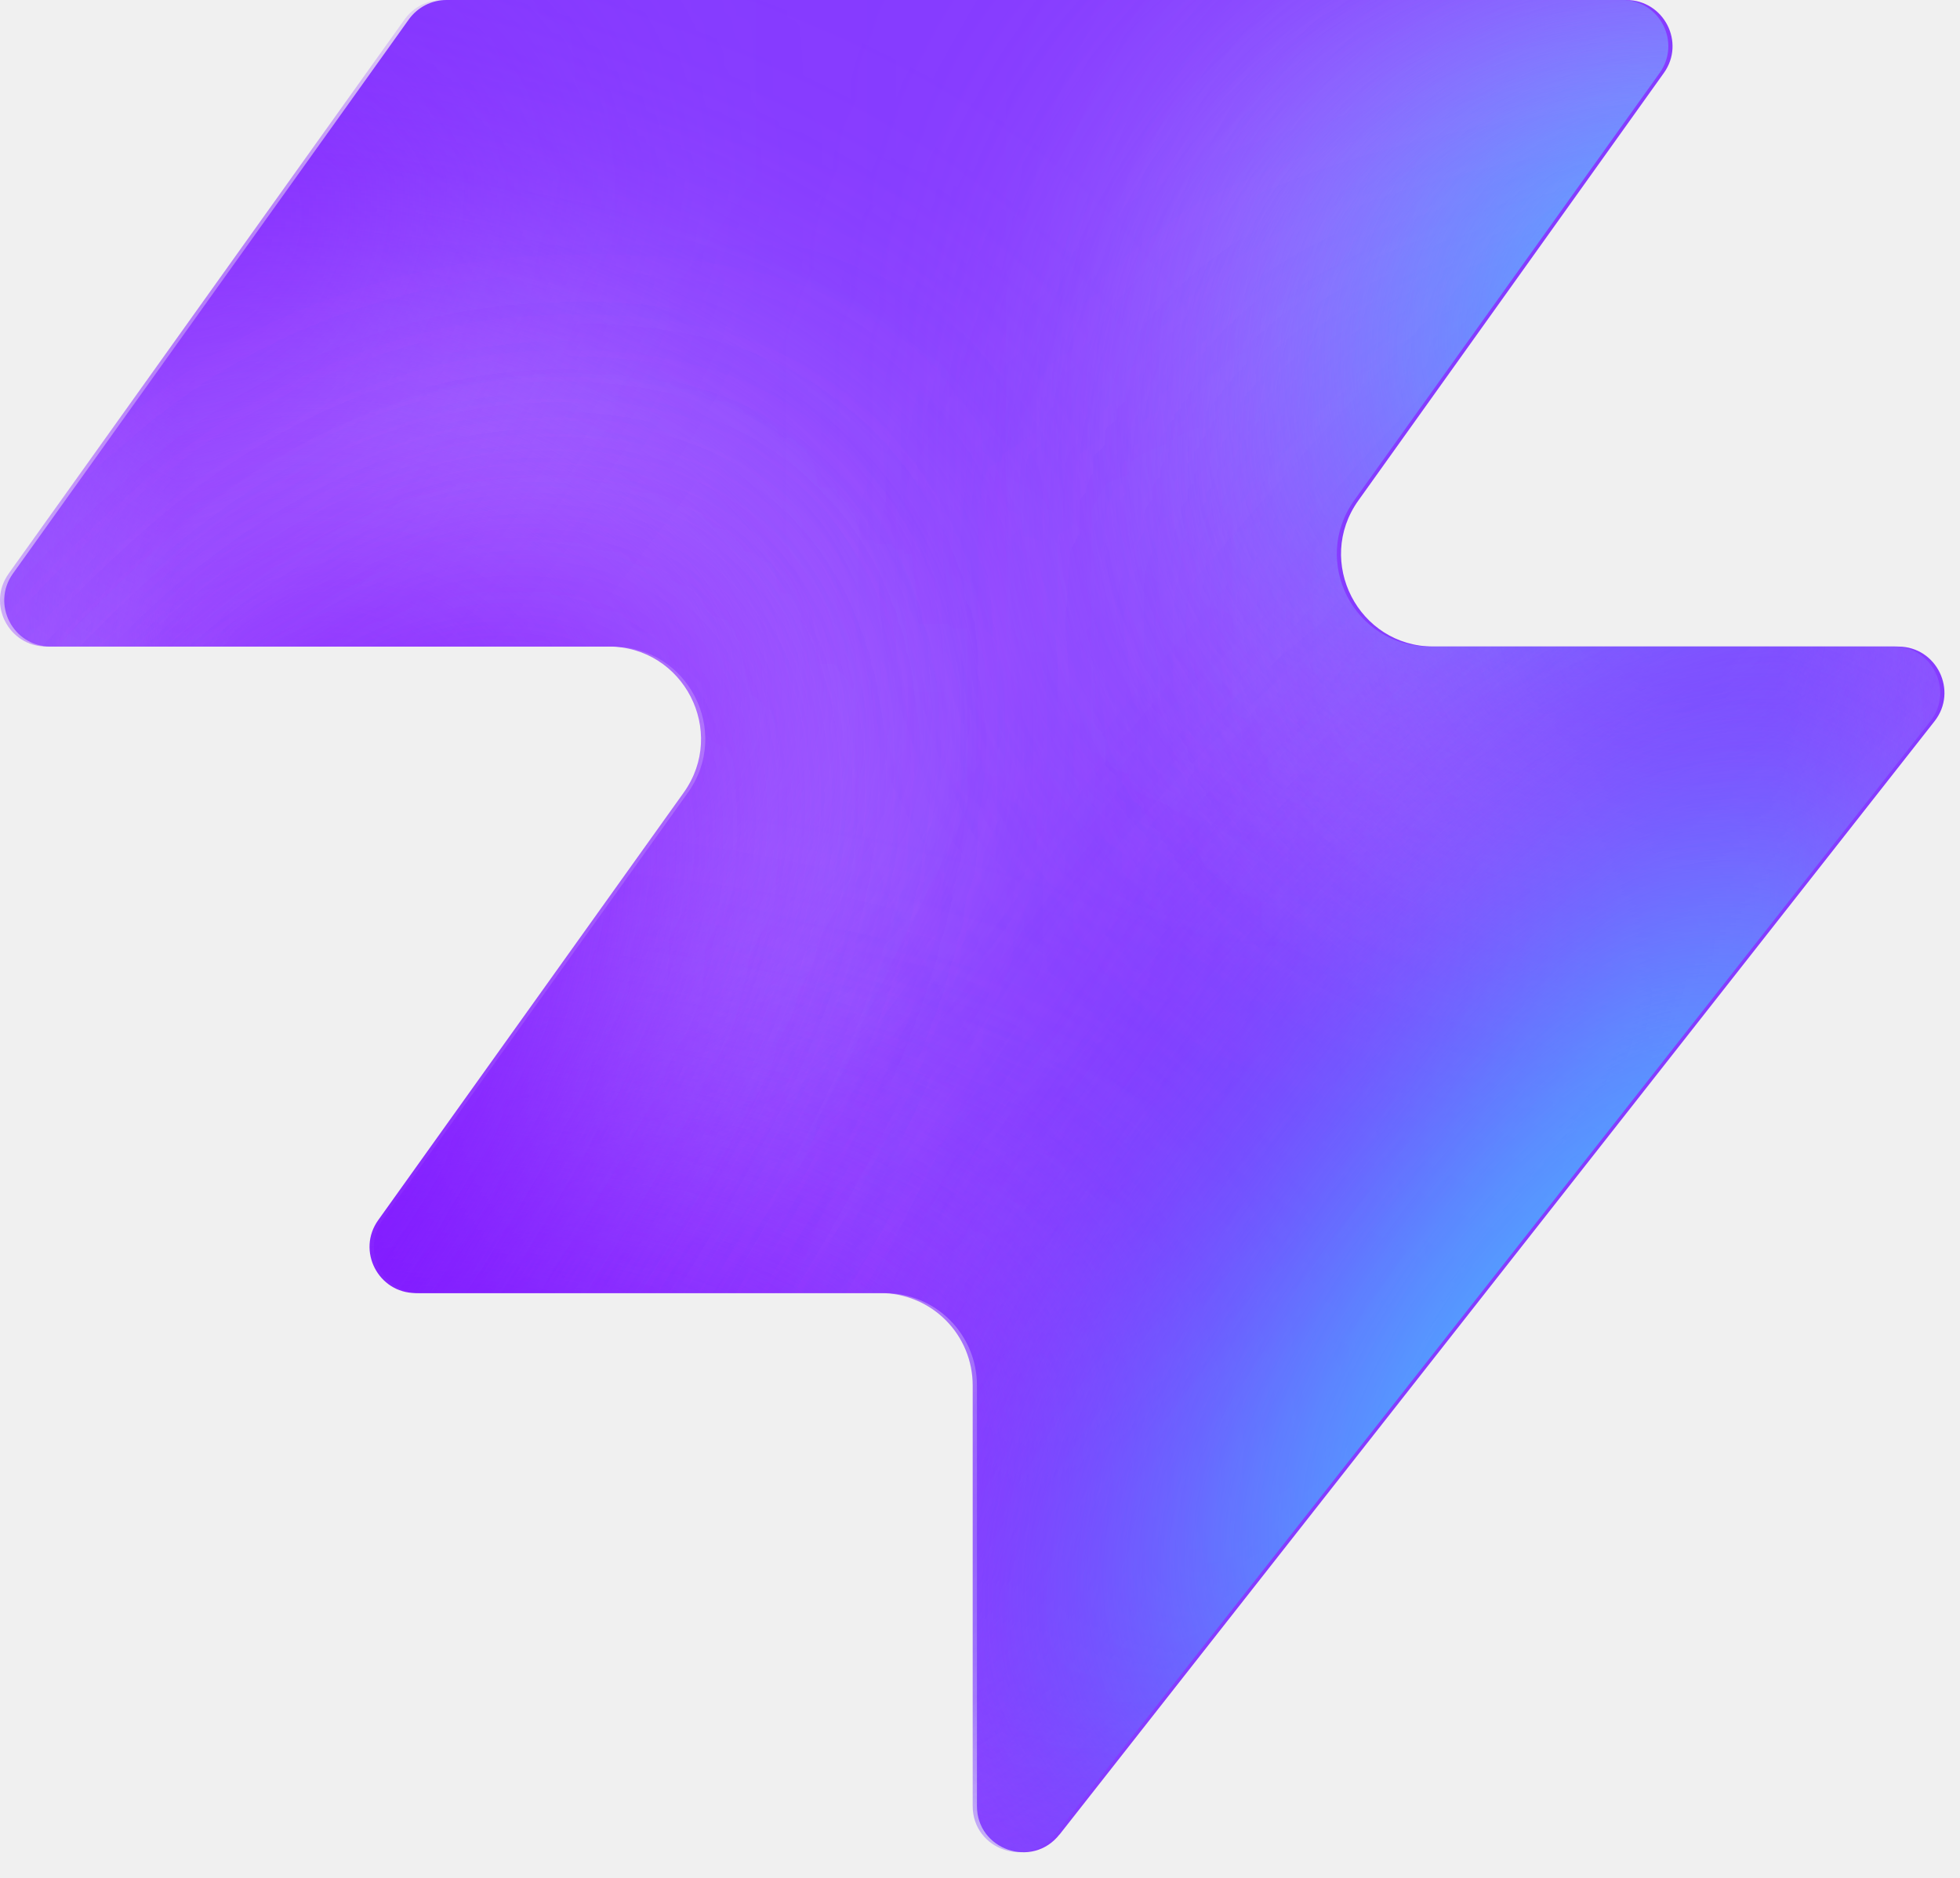
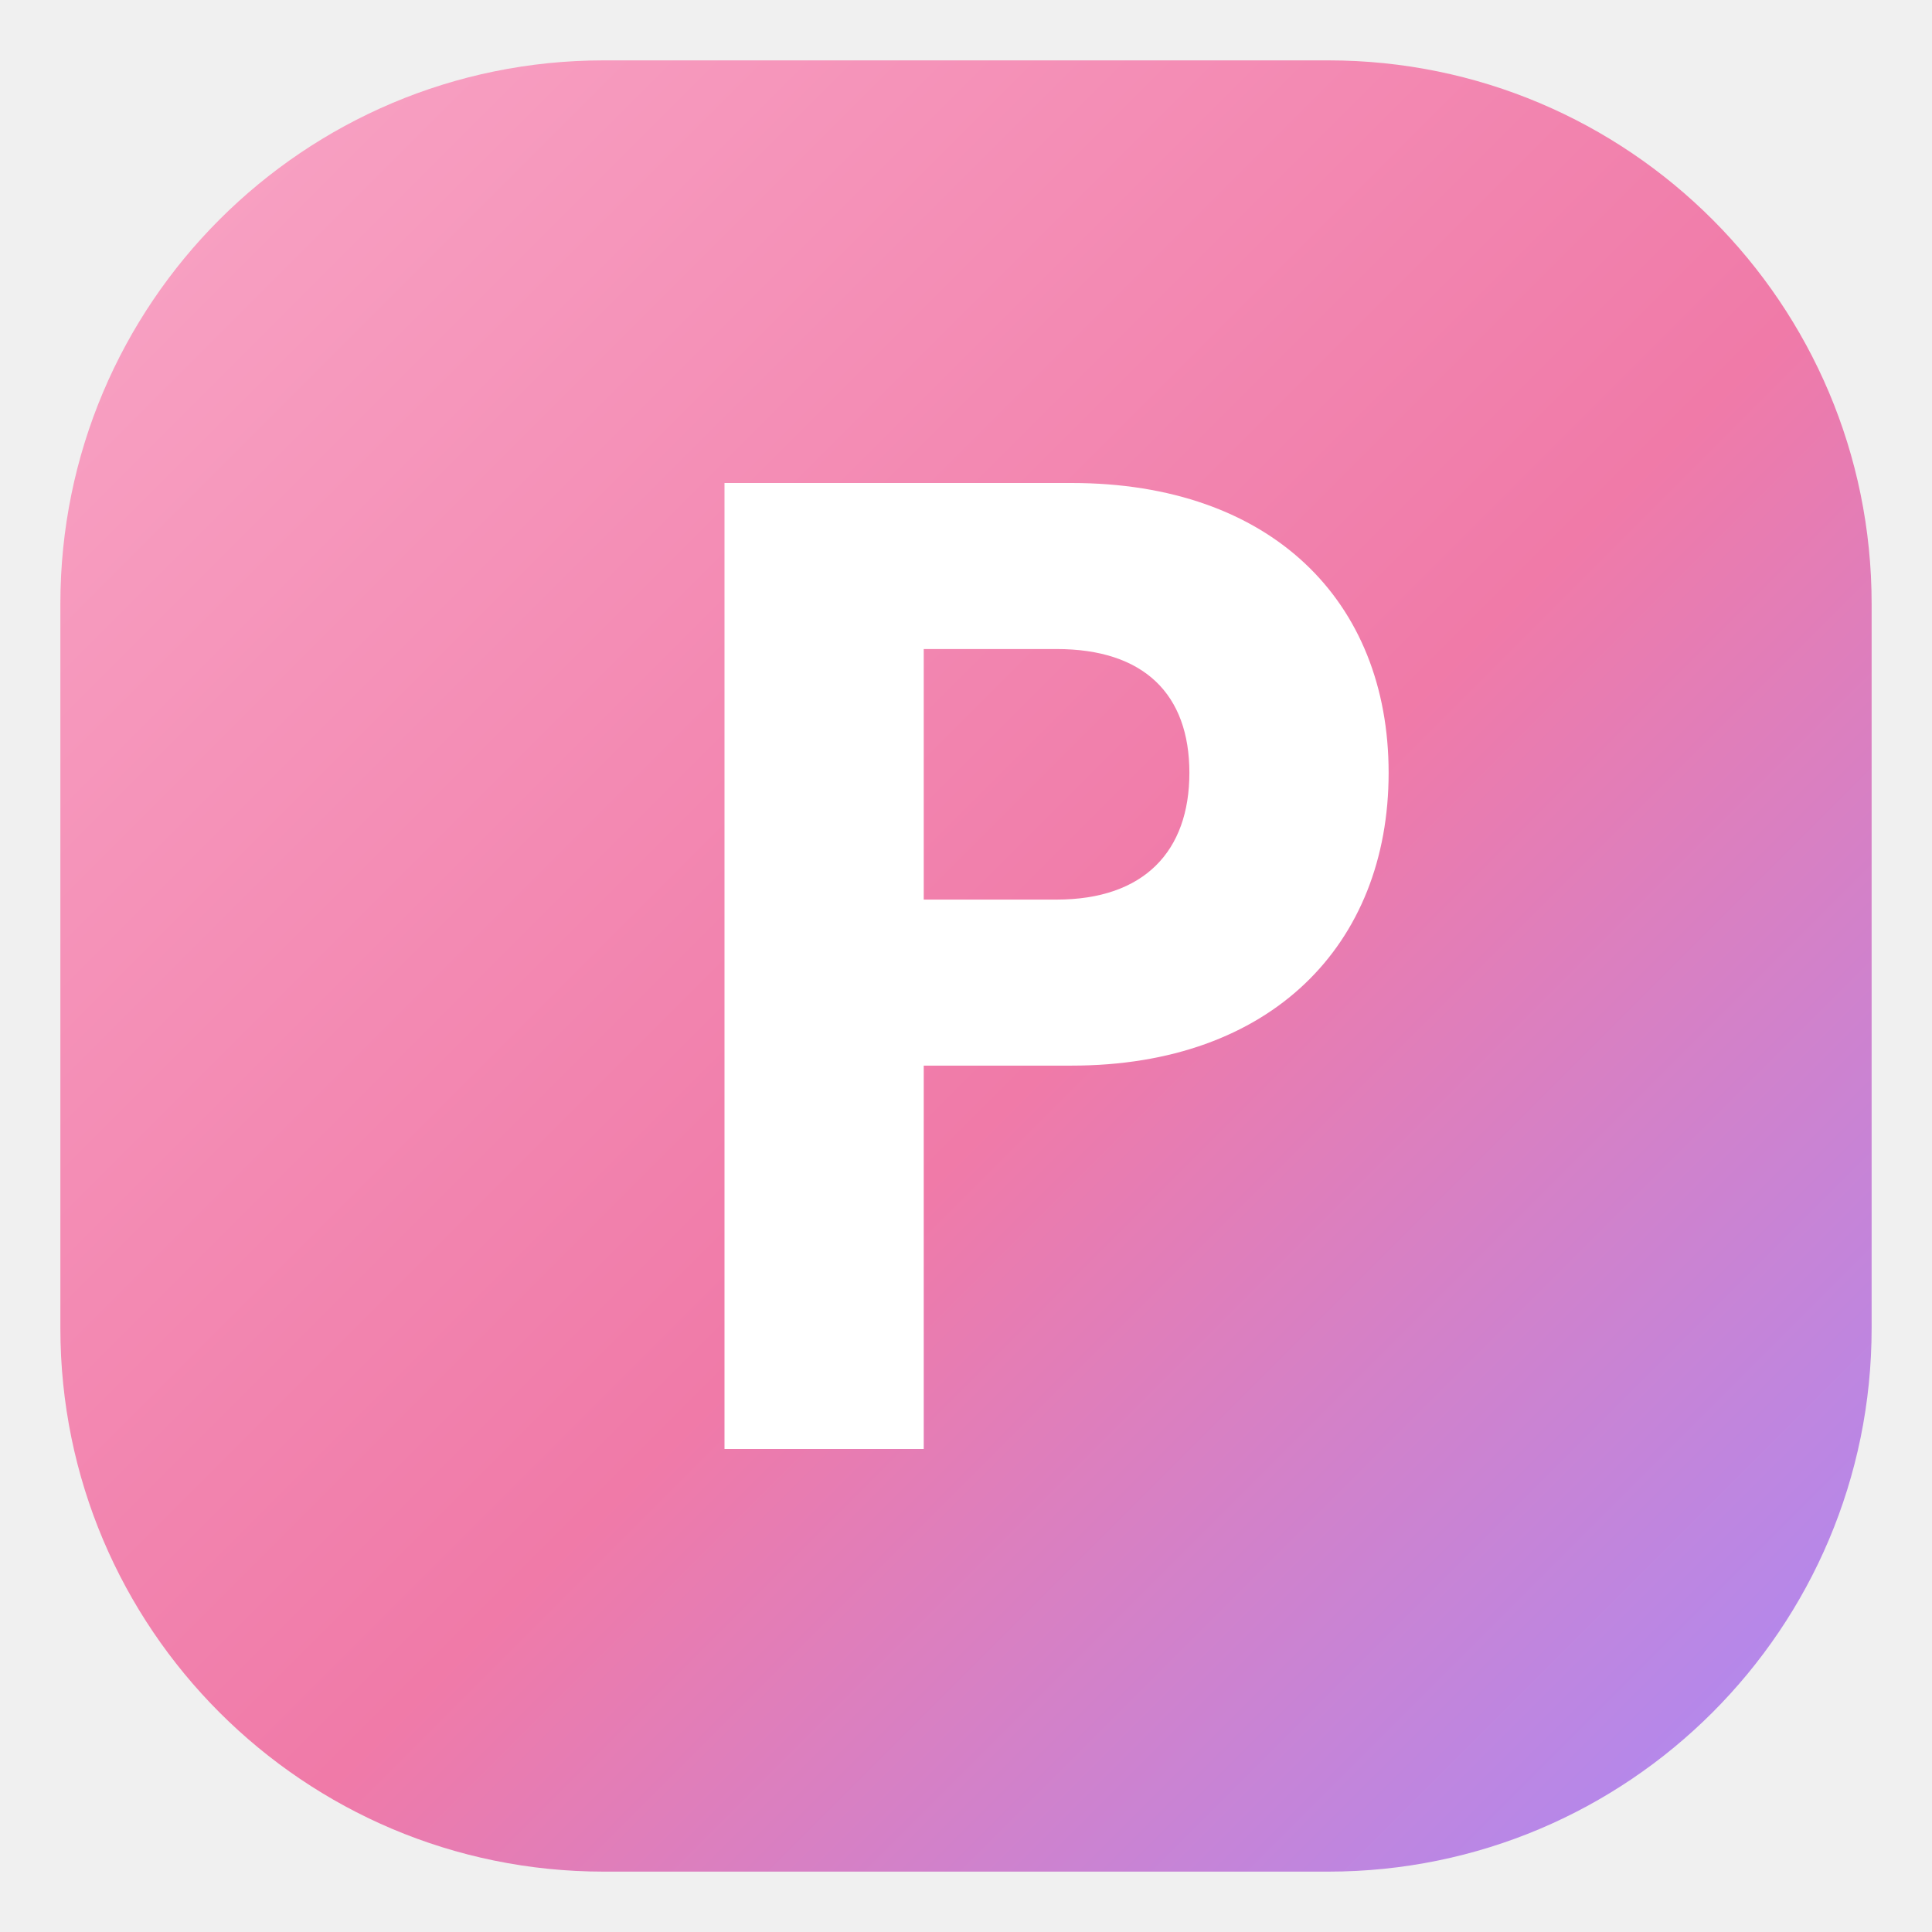
- <svg xmlns="http://www.w3.org/2000/svg" width="48" height="46" fill="none" viewBox="0 0 48 46">
-   <path fill="#863bff" d="M25.946 44.938c-.664.845-2.021.375-2.021-.698V33.937a2.26 2.26 0 0 0-2.262-2.262H10.287c-.92 0-1.456-1.04-.92-1.788l7.48-10.471c1.07-1.497 0-3.578-1.842-3.578H1.237c-.92 0-1.456-1.04-.92-1.788L10.013.474c.214-.297.556-.474.92-.474h28.894c.92 0 1.456 1.04.92 1.788l-7.48 10.471c-1.07 1.498 0 3.579 1.842 3.579h11.377c.943 0 1.473 1.088.89 1.83L25.947 44.94z" style="fill:#863bff;fill:color(display-p3 .525 .23 1);fill-opacity:1" />
-   <mask id="a" width="48" height="46" x="0" y="0" maskUnits="userSpaceOnUse" style="mask-type:alpha">
-     <path fill="#000" d="M25.842 44.938c-.664.844-2.021.375-2.021-.698V33.937a2.26 2.26 0 0 0-2.262-2.262H10.183c-.92 0-1.456-1.04-.92-1.788l7.48-10.471c1.07-1.498 0-3.579-1.842-3.579H1.133c-.92 0-1.456-1.04-.92-1.787L9.91.473c.214-.297.556-.474.92-.474h28.894c.92 0 1.456 1.04.92 1.788l-7.48 10.471c-1.07 1.498 0 3.578 1.842 3.578h11.377c.943 0 1.473 1.088.89 1.832L25.843 44.94z" style="fill:#000;fill-opacity:1" />
-   </mask>
-   <g mask="url(#a)">
-     <g filter="url(#b)">
-       <ellipse cx="5.508" cy="14.704" fill="#ede6ff" rx="5.508" ry="14.704" style="fill:#ede6ff;fill:color(display-p3 .927 .903 1);fill-opacity:1" transform="matrix(.00324 1 1 -.00324 -4.47 31.516)" />
-     </g>
-     <g filter="url(#c)">
-       <ellipse cx="10.399" cy="29.851" fill="#ede6ff" rx="10.399" ry="29.851" style="fill:#ede6ff;fill:color(display-p3 .927 .903 1);fill-opacity:1" transform="matrix(.00324 1 1 -.00324 -39.328 7.883)" />
-     </g>
-     <g filter="url(#d)">
-       <ellipse cx="5.508" cy="30.487" fill="#7e14ff" rx="5.508" ry="30.487" style="fill:#7e14ff;fill:color(display-p3 .492 .077 1);fill-opacity:1" transform="rotate(89.814 -25.913 -14.639)scale(1 -1)" />
-     </g>
-     <g filter="url(#e)">
-       <ellipse cx="5.508" cy="30.599" fill="#7e14ff" rx="5.508" ry="30.599" style="fill:#7e14ff;fill:color(display-p3 .492 .077 1);fill-opacity:1" transform="rotate(89.814 -32.644 -3.334)scale(1 -1)" />
-     </g>
-     <g filter="url(#f)">
-       <ellipse cx="5.508" cy="30.599" fill="#7e14ff" rx="5.508" ry="30.599" style="fill:#7e14ff;fill:color(display-p3 .492 .077 1);fill-opacity:1" transform="matrix(.00324 1 1 -.00324 -34.34 30.47)" />
-     </g>
-     <g filter="url(#g)">
-       <ellipse cx="14.072" cy="22.078" fill="#ede6ff" rx="14.072" ry="22.078" style="fill:#ede6ff;fill:color(display-p3 .927 .903 1);fill-opacity:1" transform="rotate(93.35 24.506 48.493)scale(-1 1)" />
-     </g>
-     <g filter="url(#h)">
-       <ellipse cx="3.47" cy="21.501" fill="#7e14ff" rx="3.47" ry="21.501" style="fill:#7e14ff;fill:color(display-p3 .492 .077 1);fill-opacity:1" transform="rotate(89.009 28.708 47.59)scale(-1 1)" />
-     </g>
-     <g filter="url(#i)">
-       <ellipse cx="3.47" cy="21.501" fill="#7e14ff" rx="3.47" ry="21.501" style="fill:#7e14ff;fill:color(display-p3 .492 .077 1);fill-opacity:1" transform="rotate(89.009 28.708 47.59)scale(-1 1)" />
-     </g>
-     <g filter="url(#j)">
-       <ellipse cx=".387" cy="8.972" fill="#7e14ff" rx="4.407" ry="29.108" style="fill:#7e14ff;fill:color(display-p3 .492 .077 1);fill-opacity:1" transform="rotate(39.51 .387 8.972)" />
-     </g>
-     <g filter="url(#k)">
-       <ellipse cx="47.523" cy="-6.092" fill="#7e14ff" rx="4.407" ry="29.108" style="fill:#7e14ff;fill:color(display-p3 .492 .077 1);fill-opacity:1" transform="rotate(37.892 47.523 -6.092)" />
-     </g>
-     <g filter="url(#l)">
-       <ellipse cx="41.412" cy="6.333" fill="#47bfff" rx="5.971" ry="9.665" style="fill:#47bfff;fill:color(display-p3 .28 .748 1);fill-opacity:1" transform="rotate(37.892 41.412 6.333)" />
-     </g>
-     <g filter="url(#m)">
-       <ellipse cx="-1.879" cy="38.332" fill="#7e14ff" rx="4.407" ry="29.108" style="fill:#7e14ff;fill:color(display-p3 .492 .077 1);fill-opacity:1" transform="rotate(37.892 -1.88 38.332)" />
-     </g>
-     <g filter="url(#n)">
-       <ellipse cx="-1.879" cy="38.332" fill="#7e14ff" rx="4.407" ry="29.108" style="fill:#7e14ff;fill:color(display-p3 .492 .077 1);fill-opacity:1" transform="rotate(37.892 -1.88 38.332)" />
-     </g>
-     <g filter="url(#o)">
-       <ellipse cx="35.651" cy="29.907" fill="#7e14ff" rx="4.407" ry="29.108" style="fill:#7e14ff;fill:color(display-p3 .492 .077 1);fill-opacity:1" transform="rotate(37.892 35.651 29.907)" />
-     </g>
-     <g filter="url(#p)">
-       <ellipse cx="38.418" cy="32.4" fill="#47bfff" rx="5.971" ry="15.297" style="fill:#47bfff;fill:color(display-p3 .28 .748 1);fill-opacity:1" transform="rotate(37.892 38.418 32.4)" />
-     </g>
-   </g>
+ <svg xmlns="http://www.w3.org/2000/svg" viewBox="0 0 64 64">
  <defs>
-     <filter id="b" width="60.045" height="41.654" x="-19.77" y="16.149" color-interpolation-filters="sRGB" filterUnits="userSpaceOnUse">
-       <feFlood flood-opacity="0" result="BackgroundImageFix" />
-       <feBlend in="SourceGraphic" in2="BackgroundImageFix" result="shape" />
-       <feGaussianBlur result="effect1_foregroundBlur_2002_17158" stdDeviation="7.659" />
-     </filter>
-     <filter id="c" width="90.34" height="51.437" x="-54.613" y="-7.533" color-interpolation-filters="sRGB" filterUnits="userSpaceOnUse">
-       <feFlood flood-opacity="0" result="BackgroundImageFix" />
-       <feBlend in="SourceGraphic" in2="BackgroundImageFix" result="shape" />
-       <feGaussianBlur result="effect1_foregroundBlur_2002_17158" stdDeviation="7.659" />
-     </filter>
-     <filter id="d" width="79.355" height="29.4" x="-49.64" y="2.03" color-interpolation-filters="sRGB" filterUnits="userSpaceOnUse">
-       <feFlood flood-opacity="0" result="BackgroundImageFix" />
-       <feBlend in="SourceGraphic" in2="BackgroundImageFix" result="shape" />
-       <feGaussianBlur result="effect1_foregroundBlur_2002_17158" stdDeviation="4.596" />
-     </filter>
-     <filter id="e" width="79.579" height="29.4" x="-45.045" y="20.029" color-interpolation-filters="sRGB" filterUnits="userSpaceOnUse">
-       <feFlood flood-opacity="0" result="BackgroundImageFix" />
-       <feBlend in="SourceGraphic" in2="BackgroundImageFix" result="shape" />
-       <feGaussianBlur result="effect1_foregroundBlur_2002_17158" stdDeviation="4.596" />
-     </filter>
-     <filter id="f" width="79.579" height="29.4" x="-43.513" y="21.178" color-interpolation-filters="sRGB" filterUnits="userSpaceOnUse">
-       <feFlood flood-opacity="0" result="BackgroundImageFix" />
-       <feBlend in="SourceGraphic" in2="BackgroundImageFix" result="shape" />
-       <feGaussianBlur result="effect1_foregroundBlur_2002_17158" stdDeviation="4.596" />
-     </filter>
-     <filter id="g" width="74.749" height="58.852" x="15.756" y="-17.901" color-interpolation-filters="sRGB" filterUnits="userSpaceOnUse">
-       <feFlood flood-opacity="0" result="BackgroundImageFix" />
-       <feBlend in="SourceGraphic" in2="BackgroundImageFix" result="shape" />
-       <feGaussianBlur result="effect1_foregroundBlur_2002_17158" stdDeviation="7.659" />
-     </filter>
-     <filter id="h" width="61.377" height="25.362" x="23.548" y="2.284" color-interpolation-filters="sRGB" filterUnits="userSpaceOnUse">
-       <feFlood flood-opacity="0" result="BackgroundImageFix" />
-       <feBlend in="SourceGraphic" in2="BackgroundImageFix" result="shape" />
-       <feGaussianBlur result="effect1_foregroundBlur_2002_17158" stdDeviation="4.596" />
-     </filter>
-     <filter id="i" width="61.377" height="25.362" x="23.548" y="2.284" color-interpolation-filters="sRGB" filterUnits="userSpaceOnUse">
-       <feFlood flood-opacity="0" result="BackgroundImageFix" />
-       <feBlend in="SourceGraphic" in2="BackgroundImageFix" result="shape" />
-       <feGaussianBlur result="effect1_foregroundBlur_2002_17158" stdDeviation="4.596" />
-     </filter>
-     <filter id="j" width="56.045" height="63.649" x="-27.636" y="-22.853" color-interpolation-filters="sRGB" filterUnits="userSpaceOnUse">
-       <feFlood flood-opacity="0" result="BackgroundImageFix" />
-       <feBlend in="SourceGraphic" in2="BackgroundImageFix" result="shape" />
-       <feGaussianBlur result="effect1_foregroundBlur_2002_17158" stdDeviation="4.596" />
-     </filter>
-     <filter id="k" width="54.814" height="64.646" x="20.116" y="-38.415" color-interpolation-filters="sRGB" filterUnits="userSpaceOnUse">
-       <feFlood flood-opacity="0" result="BackgroundImageFix" />
-       <feBlend in="SourceGraphic" in2="BackgroundImageFix" result="shape" />
-       <feGaussianBlur result="effect1_foregroundBlur_2002_17158" stdDeviation="4.596" />
-     </filter>
-     <filter id="l" width="33.541" height="35.313" x="24.641" y="-11.323" color-interpolation-filters="sRGB" filterUnits="userSpaceOnUse">
-       <feFlood flood-opacity="0" result="BackgroundImageFix" />
-       <feBlend in="SourceGraphic" in2="BackgroundImageFix" result="shape" />
-       <feGaussianBlur result="effect1_foregroundBlur_2002_17158" stdDeviation="4.596" />
-     </filter>
-     <filter id="m" width="54.814" height="64.646" x="-29.286" y="6.009" color-interpolation-filters="sRGB" filterUnits="userSpaceOnUse">
-       <feFlood flood-opacity="0" result="BackgroundImageFix" />
-       <feBlend in="SourceGraphic" in2="BackgroundImageFix" result="shape" />
-       <feGaussianBlur result="effect1_foregroundBlur_2002_17158" stdDeviation="4.596" />
-     </filter>
-     <filter id="n" width="54.814" height="64.646" x="-29.286" y="6.009" color-interpolation-filters="sRGB" filterUnits="userSpaceOnUse">
-       <feFlood flood-opacity="0" result="BackgroundImageFix" />
-       <feBlend in="SourceGraphic" in2="BackgroundImageFix" result="shape" />
-       <feGaussianBlur result="effect1_foregroundBlur_2002_17158" stdDeviation="4.596" />
-     </filter>
-     <filter id="o" width="54.814" height="64.646" x="8.244" y="-2.416" color-interpolation-filters="sRGB" filterUnits="userSpaceOnUse">
-       <feFlood flood-opacity="0" result="BackgroundImageFix" />
-       <feBlend in="SourceGraphic" in2="BackgroundImageFix" result="shape" />
-       <feGaussianBlur result="effect1_foregroundBlur_2002_17158" stdDeviation="4.596" />
-     </filter>
-     <filter id="p" width="39.409" height="43.623" x="18.713" y="10.588" color-interpolation-filters="sRGB" filterUnits="userSpaceOnUse">
-       <feFlood flood-opacity="0" result="BackgroundImageFix" />
-       <feBlend in="SourceGraphic" in2="BackgroundImageFix" result="shape" />
-       <feGaussianBlur result="effect1_foregroundBlur_2002_17158" stdDeviation="4.596" />
-     </filter>
+     <linearGradient id="g" x1="0" y1="0" x2="1" y2="1">
+       <stop offset="0" stop-color="#f9a6c6" />
+       <stop offset=".55" stop-color="#f07aa8" />
+       <stop offset="1" stop-color="#a78bfa" />
+     </linearGradient>
  </defs>
+   <rect x="2" y="2" width="60" height="60" rx="18" fill="url(#g)" />
+   <path d="M24 48V16h11.5c6.6 0 10.5 3.9 10.5 9.6S42.1 35.3 35.5 35.3H30.6V48z M30.6 29.8h4.4c2.9 0 4.4-1.6 4.4-4.2s-1.5-4.1-4.4-4.1h-4.4z" fill="#fff" />
</svg>
